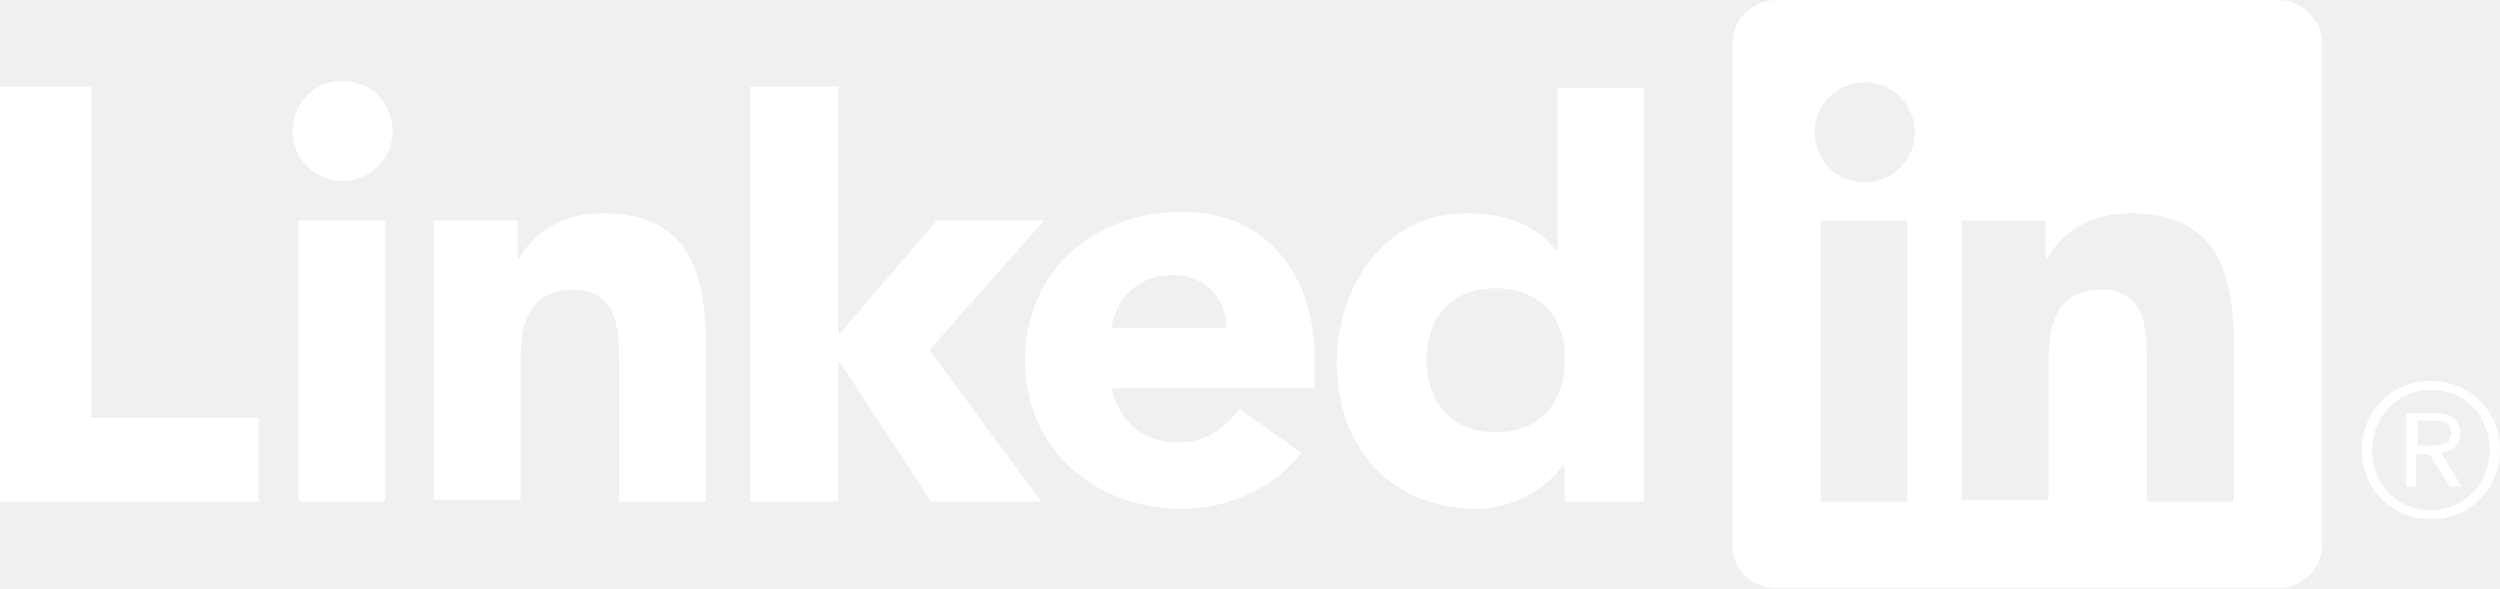
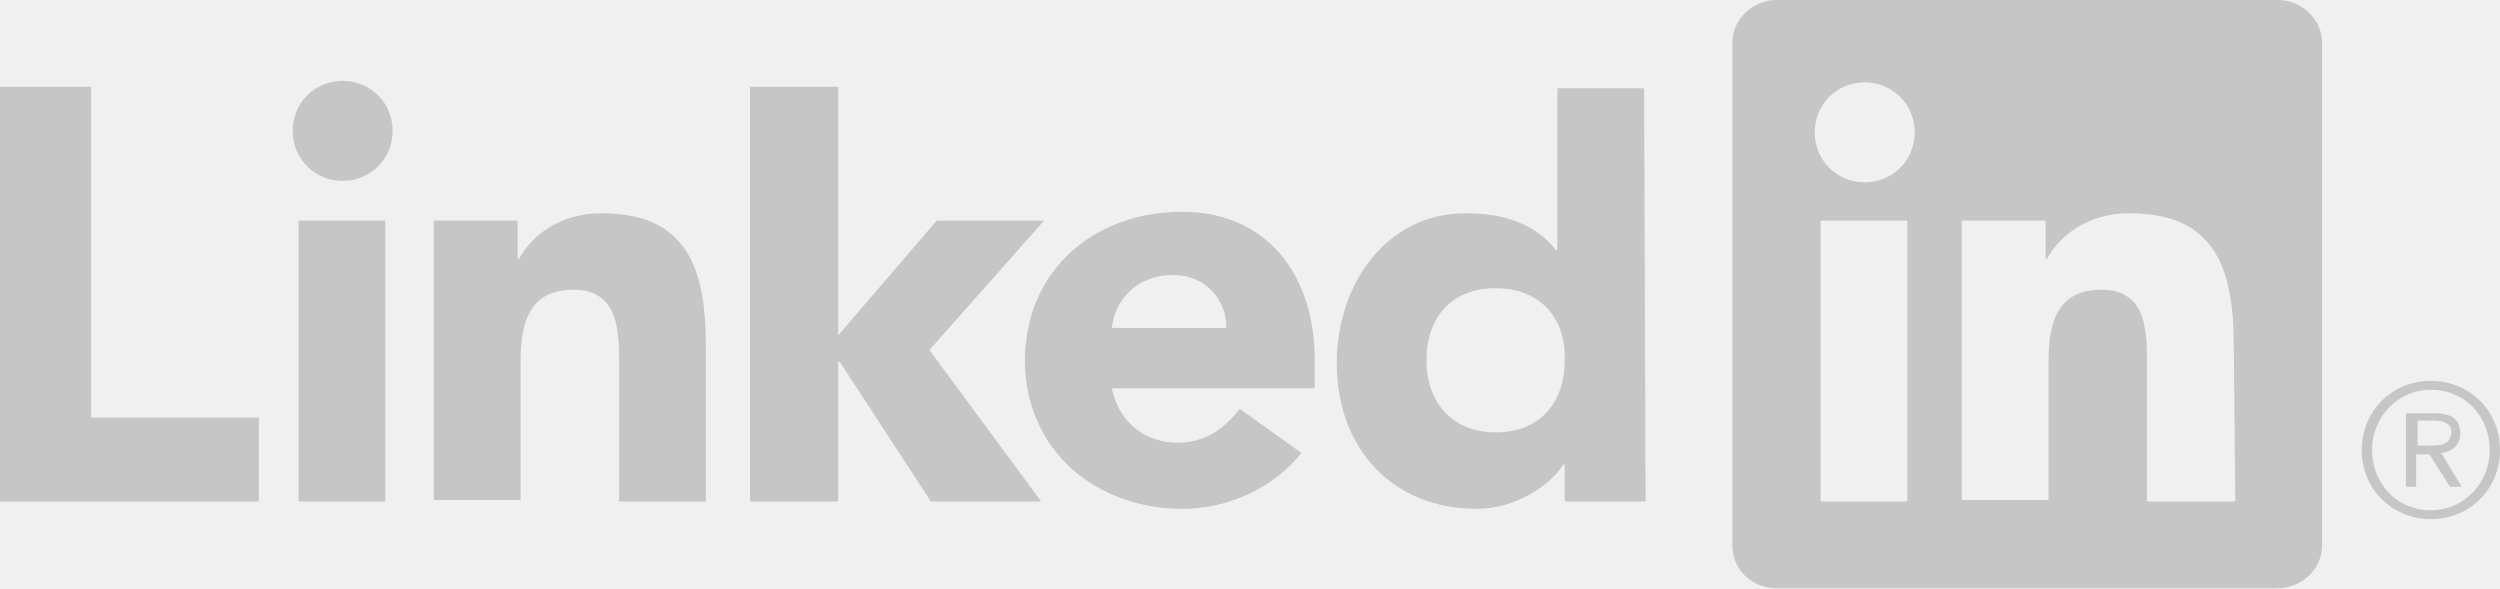
<svg xmlns="http://www.w3.org/2000/svg" id="Layer_1" viewBox="0 0 170 40">
-   <style>.st0{fill:#fff}</style>
+   <style>.st0{fill:#c6c6c6}</style>
  <path class="st0" d="M0 5.9h6.2v22.5h11.4v5.7H0zM20.3 15h5.9v19.1h-5.9V15zm3-9.5c1.9 0 3.4 1.5 3.4 3.4s-1.5 3.4-3.4 3.4-3.4-1.5-3.4-3.4 1.5-3.4 3.4-3.4m27.7.4h6v16.9l6.7-7.8H71l-7.8 8.8 7.6 10.3h-7.5l-6.2-9.5H57v9.5h-6zM29.5 15h5.7v2.6h.1c.8-1.5 2.7-3.1 5.6-3.1 6 0 7.1 4 7.1 9.1v10.5h-5.9v-9.3c0-2.2 0-5.1-3.1-5.1s-3.6 2.4-3.6 4.9V34h-5.9V15z" />
-   <path class="st0" d="M83.4 22.3c0-2-1.5-3.6-3.6-3.6-2.6 0-4 1.8-4.2 3.6h7.8zm5.1 8.5c-1.9 2.4-5 3.8-8.1 3.8-5.9 0-10.7-4-10.7-10.1s4.7-10.1 10.7-10.1c5.5 0 9 4 9 10.1v1.9H75.6c.5 2.3 2.2 3.7 4.5 3.7 1.9 0 3.2-1 4.2-2.3l4.2 3zm13.2-11.2c-3 0-4.7 2-4.7 4.9 0 2.9 1.8 4.9 4.7 4.9 3 0 4.7-2 4.7-4.9.1-2.9-1.7-4.9-4.7-4.9m10.2 14.5h-5.5v-2.5h-.1c-.9 1.4-3.2 3-5.9 3-5.7 0-9.5-4.1-9.5-9.9 0-5.3 3.3-10.2 8.8-10.2 2.5 0 4.7.7 6.1 2.5h.1V6h5.9v28.1zm54.1-3.3c.8-.1 1.3-.6 1.3-1.3 0-1-.6-1.4-1.8-1.4h-1.9v5h.7v-2.2h.9l1.4 2.2h.8l-1.4-2.3zm-.8-.5h-.8v-1.7h1.1c.5 0 1.2.1 1.2.8-.1.9-.8.9-1.5.9z" />
-   <path class="st0" d="M165.3 25.9c-2.7 0-4.7 2.1-4.7 4.7 0 2.7 2.1 4.7 4.7 4.7 2.7 0 4.7-2.1 4.7-4.7 0-2.7-2.1-4.7-4.7-4.7zm0 8.8c-2.3 0-4-1.8-4-4.1s1.8-4.1 4-4.1c2.3 0 4 1.8 4 4.1s-1.8 4.1-4 4.1zM154.9 0h-34.1c-1.6 0-3 1.3-3 2.9v34.2c0 1.6 1.3 2.9 3 2.9h34.1c1.6 0 3-1.3 3-2.9V2.9c0-1.6-1.4-2.9-3-2.9zm-25.2 34.1h-5.9V15h5.9v19.1zm-2.9-21.7c-1.9 0-3.4-1.5-3.4-3.4s1.5-3.4 3.4-3.4 3.4 1.5 3.4 3.4-1.5 3.4-3.4 3.4zM152 34.1h-6v-9.3c0-2.2 0-5.1-3.1-5.1s-3.6 2.4-3.6 4.9V34h-5.9V15h5.7v2.6h.1c.8-1.5 2.7-3.1 5.6-3.1 6 0 7.1 4 7.1 9.1v10.5z" />
+   <path class="st0" d="M83.4 22.3c0-2-1.5-3.6-3.6-3.6-2.6 0-4 1.8-4.2 3.6h7.8zm5.1 8.5c-1.9 2.4-5 3.8-8.1 3.8-5.9 0-10.7-4-10.7-10.1s4.7-10.1 10.7-10.1c5.5 0 9 4 9 10.1v1.9H75.6c.5 2.3 2.2 3.7 4.5 3.7 1.9 0 3.2-1 4.2-2.3l4.2 3zm13.2-11.2c-3 0-4.7 2-4.7 4.9s1.8 4.9 4.7 4.9c3 0 4.7-2 4.7-4.9.1-2.9-1.7-4.9-4.7-4.9m10.2 14.5h-5.5v-2.5h-.1c-.9 1.4-3.2 3-5.9 3-5.7 0-9.5-4.1-9.5-9.9 0-5.3 3.3-10.2 8.8-10.2 2.5 0 4.7.7 6.1 2.5h.1V6h5.9l.1 28.1zm54.1-3.3c.8-.1 1.3-.6 1.3-1.3 0-1-.6-1.4-1.8-1.4h-1.9v5h.7v-2.2h.9l1.4 2.2h.8l-1.4-2.3zm-.8-.5h-.8v-1.7h1.1c.5 0 1.2.1 1.2.8-.1.9-.8.9-1.5.9z" />
+   <path class="st0" d="M165.3 25.9c-2.7 0-4.7 2.1-4.7 4.7 0 2.7 2.1 4.7 4.7 4.7 2.7 0 4.7-2.1 4.7-4.7 0-2.7-2.1-4.7-4.7-4.7zm0 8.8c-2.3 0-4-1.8-4-4.1s1.8-4.1 4-4.1c2.3 0 4 1.8 4 4.1s-1.8 4.1-4 4.1zM154.9 0h-34.1c-1.6 0-3 1.3-3 2.9v34.2c0 1.6 1.3 2.9 3 2.9h34.1c1.6 0 3-1.3 3-2.9V2.9c0-1.6-1.4-2.9-3-2.9zm-25.2 34.1h-5.9V15h5.9v19.1zm-2.9-21.7c-1.9 0-3.4-1.5-3.4-3.4s1.5-3.4 3.4-3.4 3.4 1.5 3.4 3.4-1.5 3.4-3.4 3.4zM152 34.1h-6v-9.3c0-2.2 0-5.1-3.1-5.1s-3.6 2.4-3.6 4.9V34h-5.9V15h5.7v2.6h.1c.8-1.5 2.7-3.1 5.6-3.1 6 0 7.1 4 7.1 9.1l.1 10.5z" />
</svg>
